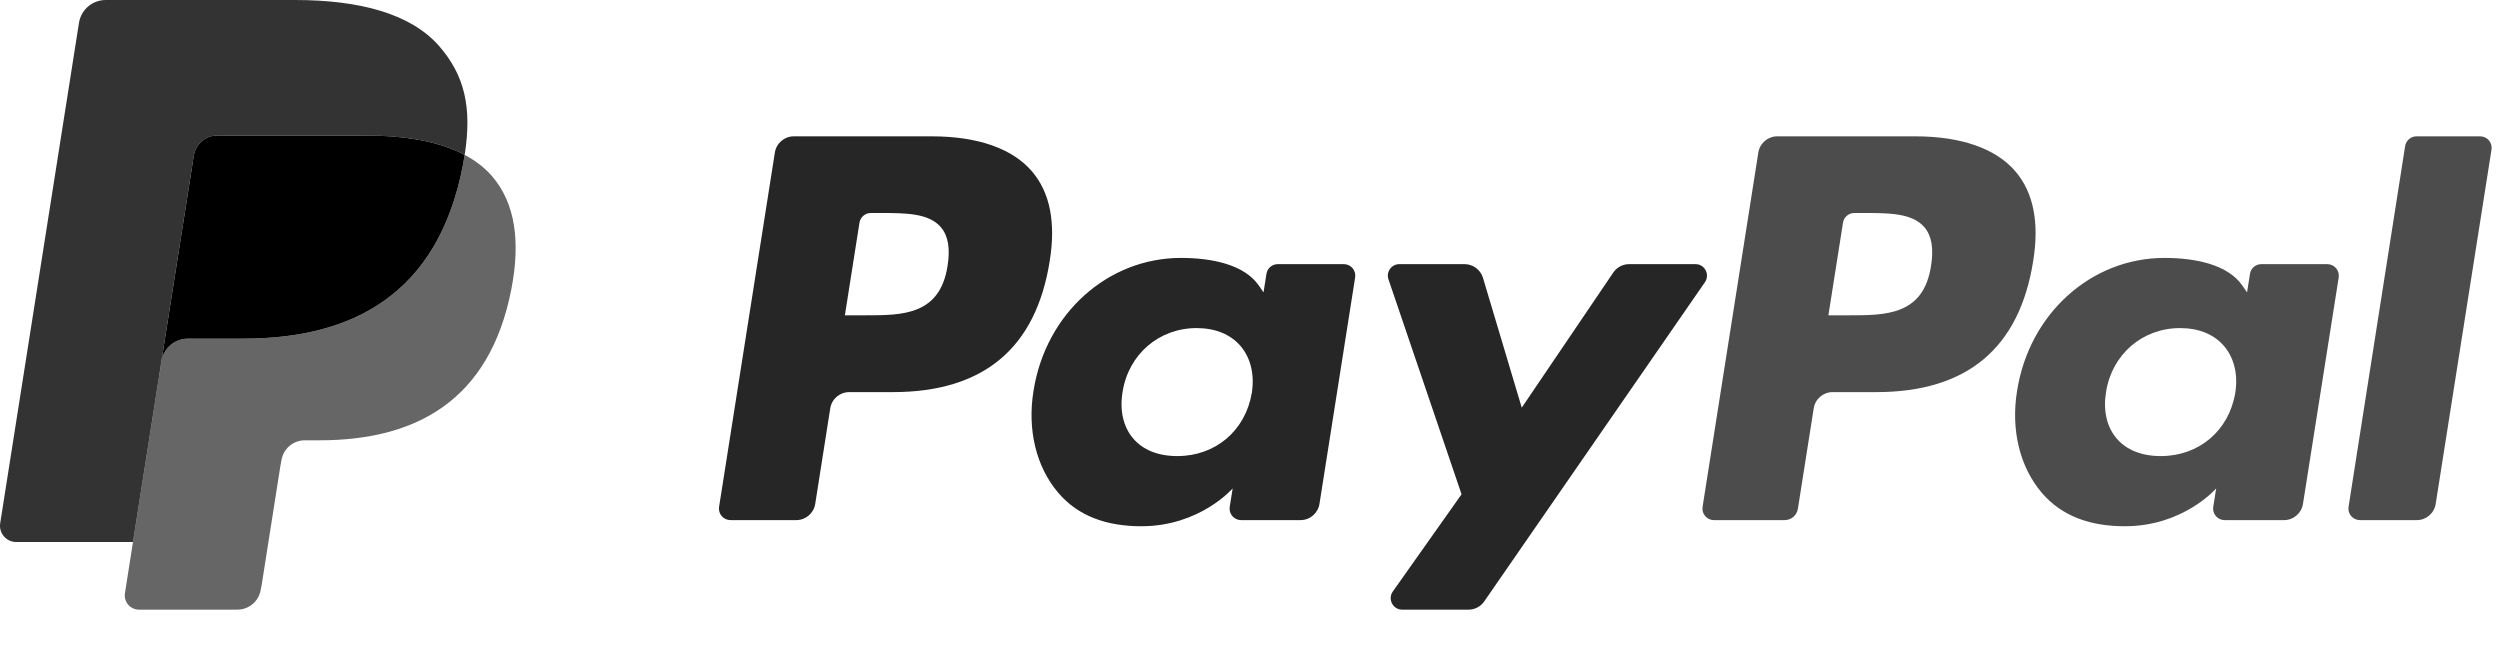
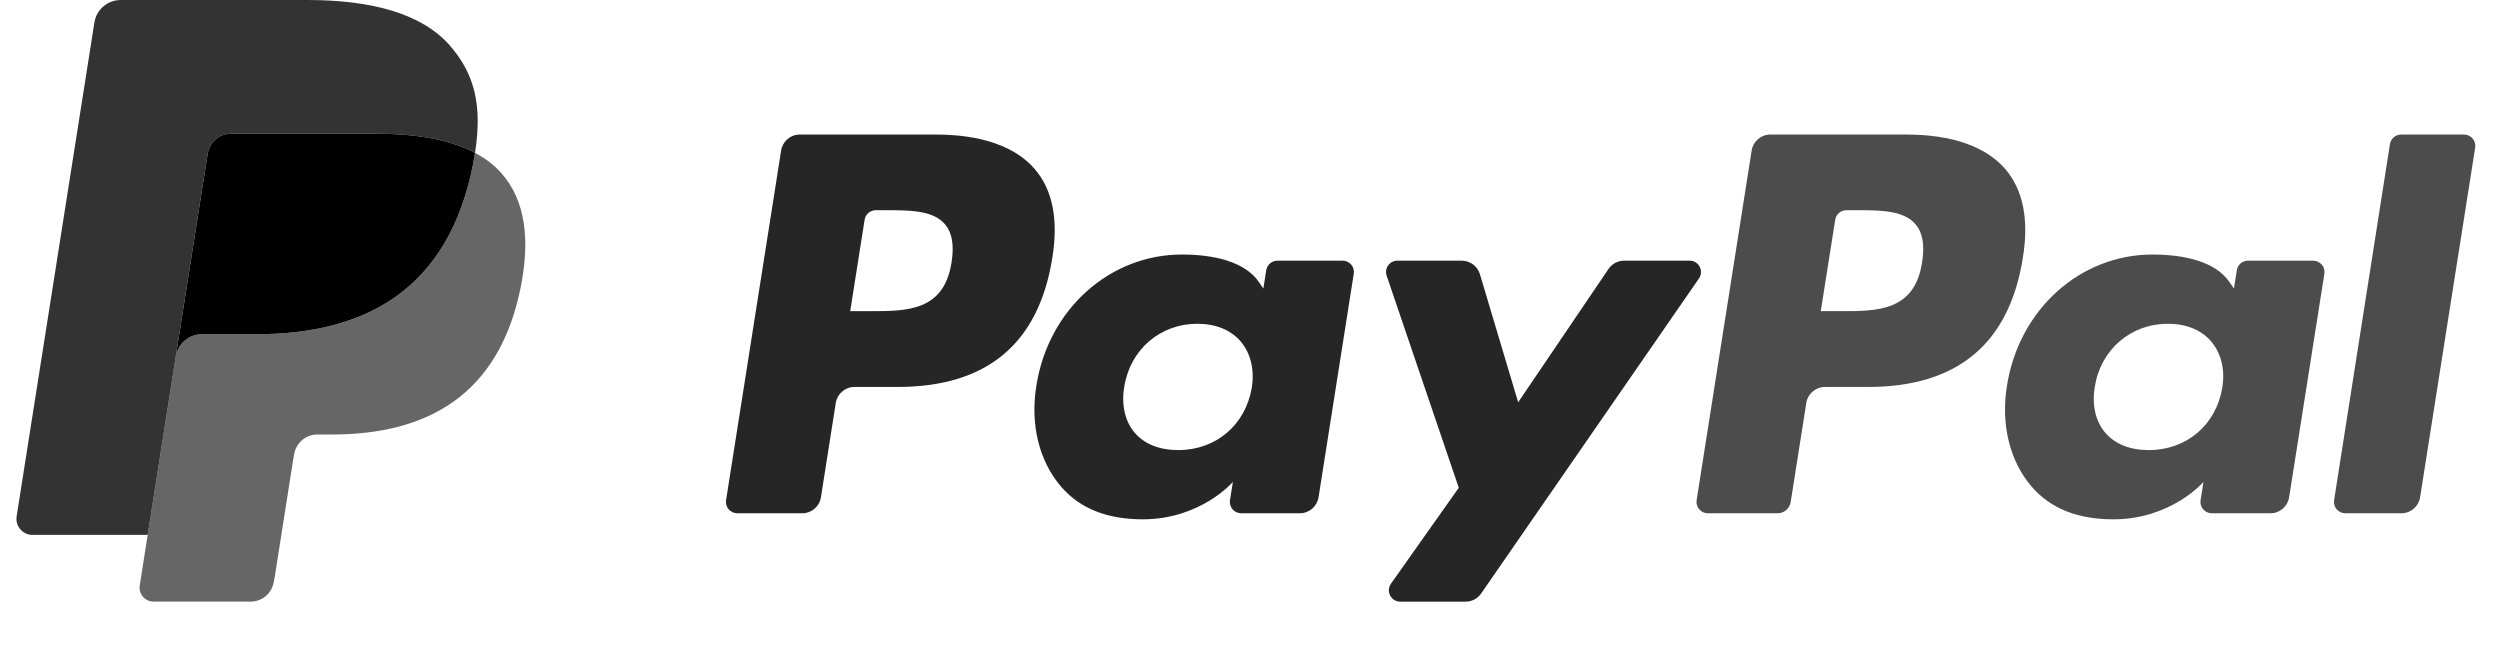
- <svg xmlns="http://www.w3.org/2000/svg" width="100%" height="100%" viewBox="0 0 90 24" fill="none">
+ <svg xmlns="http://www.w3.org/2000/svg" width="3.8em" height="1em" viewBox="0 0 90 24" fill="none">
  <path fill="currentColor" opacity="0.85" d="M33.54 4.908H28.576C28.237 4.908 27.948 5.156 27.895 5.492L25.887 18.246C25.847 18.497 26.042 18.724 26.297 18.724H28.666C29.006 18.724 29.295 18.477 29.348 18.14L29.889 14.7C29.942 14.364 30.231 14.116 30.57 14.116H32.142C35.411 14.116 37.298 12.531 37.791 9.389C38.013 8.015 37.801 6.935 37.158 6.178C36.453 5.348 35.202 4.908 33.54 4.908ZM34.113 9.567C33.841 11.351 32.48 11.351 31.165 11.351H30.416L30.941 8.018C30.972 7.817 31.146 7.668 31.35 7.668H31.693C32.589 7.668 33.435 7.668 33.872 8.18C34.133 8.486 34.212 8.94 34.113 9.567Z" />
  <path fill="currentColor" opacity="0.85" d="M48.378 9.509H46.001C45.798 9.509 45.623 9.657 45.592 9.859L45.487 10.525L45.321 10.284C44.806 9.535 43.659 9.285 42.514 9.285C39.887 9.285 37.643 11.278 37.206 14.075C36.979 15.47 37.302 16.804 38.092 17.734C38.816 18.589 39.853 18.945 41.086 18.945C43.202 18.945 44.376 17.582 44.376 17.582L44.27 18.244C44.23 18.497 44.425 18.724 44.678 18.724H46.819C47.159 18.724 47.447 18.476 47.501 18.14L48.785 9.988C48.826 9.737 48.632 9.509 48.378 9.509ZM45.065 14.145C44.835 15.505 43.758 16.419 42.383 16.419C41.693 16.419 41.141 16.197 40.787 15.777C40.435 15.359 40.302 14.765 40.414 14.103C40.628 12.754 41.724 11.811 43.077 11.811C43.752 11.811 44.301 12.036 44.663 12.46C45.025 12.888 45.169 13.486 45.065 14.145Z" />
  <path fill="currentColor" opacity="0.85" d="M61.038 9.509H58.649C58.421 9.509 58.207 9.622 58.078 9.812L54.783 14.675L53.387 10.002C53.299 9.71 53.03 9.509 52.725 9.509H50.377C50.092 9.509 49.894 9.788 49.985 10.057L52.616 17.794L50.142 21.293C49.948 21.569 50.144 21.948 50.48 21.948H52.866C53.092 21.948 53.304 21.837 53.432 21.651L61.377 10.16C61.567 9.885 61.372 9.509 61.038 9.509Z" />
  <path fill="currentColor" opacity="0.7" d="M68.946 4.908H63.981C63.642 4.908 63.353 5.156 63.3 5.492L61.293 18.246C61.253 18.497 61.447 18.724 61.701 18.724H64.248C64.485 18.724 64.687 18.551 64.724 18.316L65.294 14.7C65.346 14.364 65.636 14.116 65.975 14.116H67.546C70.816 14.116 72.703 12.531 73.196 9.389C73.419 8.015 73.205 6.935 72.562 6.178C71.858 5.348 70.607 4.908 68.946 4.908ZM69.518 9.567C69.248 11.351 67.887 11.351 66.57 11.351H65.822L66.348 8.018C66.379 7.817 66.552 7.668 66.756 7.668H67.099C67.995 7.668 68.841 7.668 69.278 8.18C69.539 8.486 69.618 8.94 69.518 9.567Z" />
  <path fill="currentColor" opacity="0.7" d="M83.783 9.509H81.407C81.203 9.509 81.03 9.657 80.999 9.859L80.894 10.525L80.727 10.284C80.213 9.535 79.066 9.285 77.921 9.285C75.294 9.285 73.051 11.278 72.614 14.075C72.388 15.47 72.709 16.804 73.499 17.734C74.225 18.589 75.26 18.945 76.493 18.945C78.609 18.945 79.783 17.582 79.783 17.582L79.677 18.244C79.637 18.497 79.832 18.724 80.086 18.724H82.227C82.566 18.724 82.855 18.476 82.907 18.14L84.193 9.988C84.232 9.737 84.038 9.509 83.783 9.509ZM80.469 14.145C80.242 15.505 79.162 16.419 77.788 16.419C77.099 16.419 76.546 16.197 76.192 15.777C75.84 15.359 75.708 14.765 75.819 14.103C76.034 12.754 77.129 11.811 78.482 11.811C79.157 11.811 79.706 12.036 80.067 12.46C80.431 12.888 80.575 13.486 80.469 14.145Z" />
  <path fill="currentColor" opacity="0.7" d="M86.585 5.258L84.548 18.246C84.508 18.497 84.702 18.724 84.956 18.724H87.004C87.344 18.724 87.633 18.477 87.685 18.14L89.694 5.387C89.734 5.135 89.54 4.908 89.287 4.908H86.993C86.79 4.908 86.616 5.057 86.585 5.258Z" />
  <path fill="currentColor" opacity="0.6" d="M16.728 5.576C16.708 5.706 16.685 5.839 16.659 5.976C15.761 10.595 12.689 12.191 8.766 12.191H6.769C6.289 12.191 5.885 12.54 5.81 13.014L4.787 19.513L4.498 21.355C4.449 21.666 4.689 21.947 5.002 21.947H8.545C8.964 21.947 9.321 21.642 9.387 21.227L9.422 21.047L10.089 16.805L10.132 16.572C10.197 16.156 10.554 15.851 10.973 15.851H11.503C14.936 15.851 17.623 14.455 18.408 10.414C18.736 8.726 18.566 7.316 17.698 6.325C17.435 6.026 17.11 5.778 16.728 5.576Z" />
  <path fill="currentColor" d="M15.789 5.201C15.652 5.161 15.511 5.124 15.365 5.092C15.219 5.06 15.07 5.031 14.916 5.007C14.377 4.919 13.787 4.878 13.155 4.878H7.819C7.688 4.878 7.563 4.908 7.451 4.961C7.205 5.08 7.022 5.313 6.978 5.599L5.843 12.804L5.81 13.014C5.885 12.54 6.289 12.191 6.769 12.191H8.766C12.689 12.191 15.761 10.594 16.659 5.976C16.686 5.839 16.708 5.706 16.728 5.576C16.501 5.455 16.255 5.352 15.99 5.264C15.925 5.242 15.857 5.221 15.789 5.201Z" />
  <path fill="currentColor" opacity="0.8" d="M6.978 5.599C7.022 5.313 7.205 5.08 7.451 4.962C7.564 4.908 7.688 4.879 7.819 4.879H13.155C13.787 4.879 14.377 4.92 14.916 5.007C15.07 5.032 15.219 5.06 15.365 5.092C15.511 5.125 15.652 5.161 15.789 5.201C15.857 5.222 15.925 5.243 15.991 5.264C16.256 5.352 16.502 5.456 16.729 5.576C16.996 3.869 16.727 2.707 15.806 1.655C14.79 0.496 12.958 0 10.613 0H3.805C3.326 0 2.917 0.349 2.843 0.824L0.007 18.835C-0.049 19.191 0.226 19.513 0.584 19.513H4.787L5.843 12.804L6.978 5.599Z" />
</svg>
